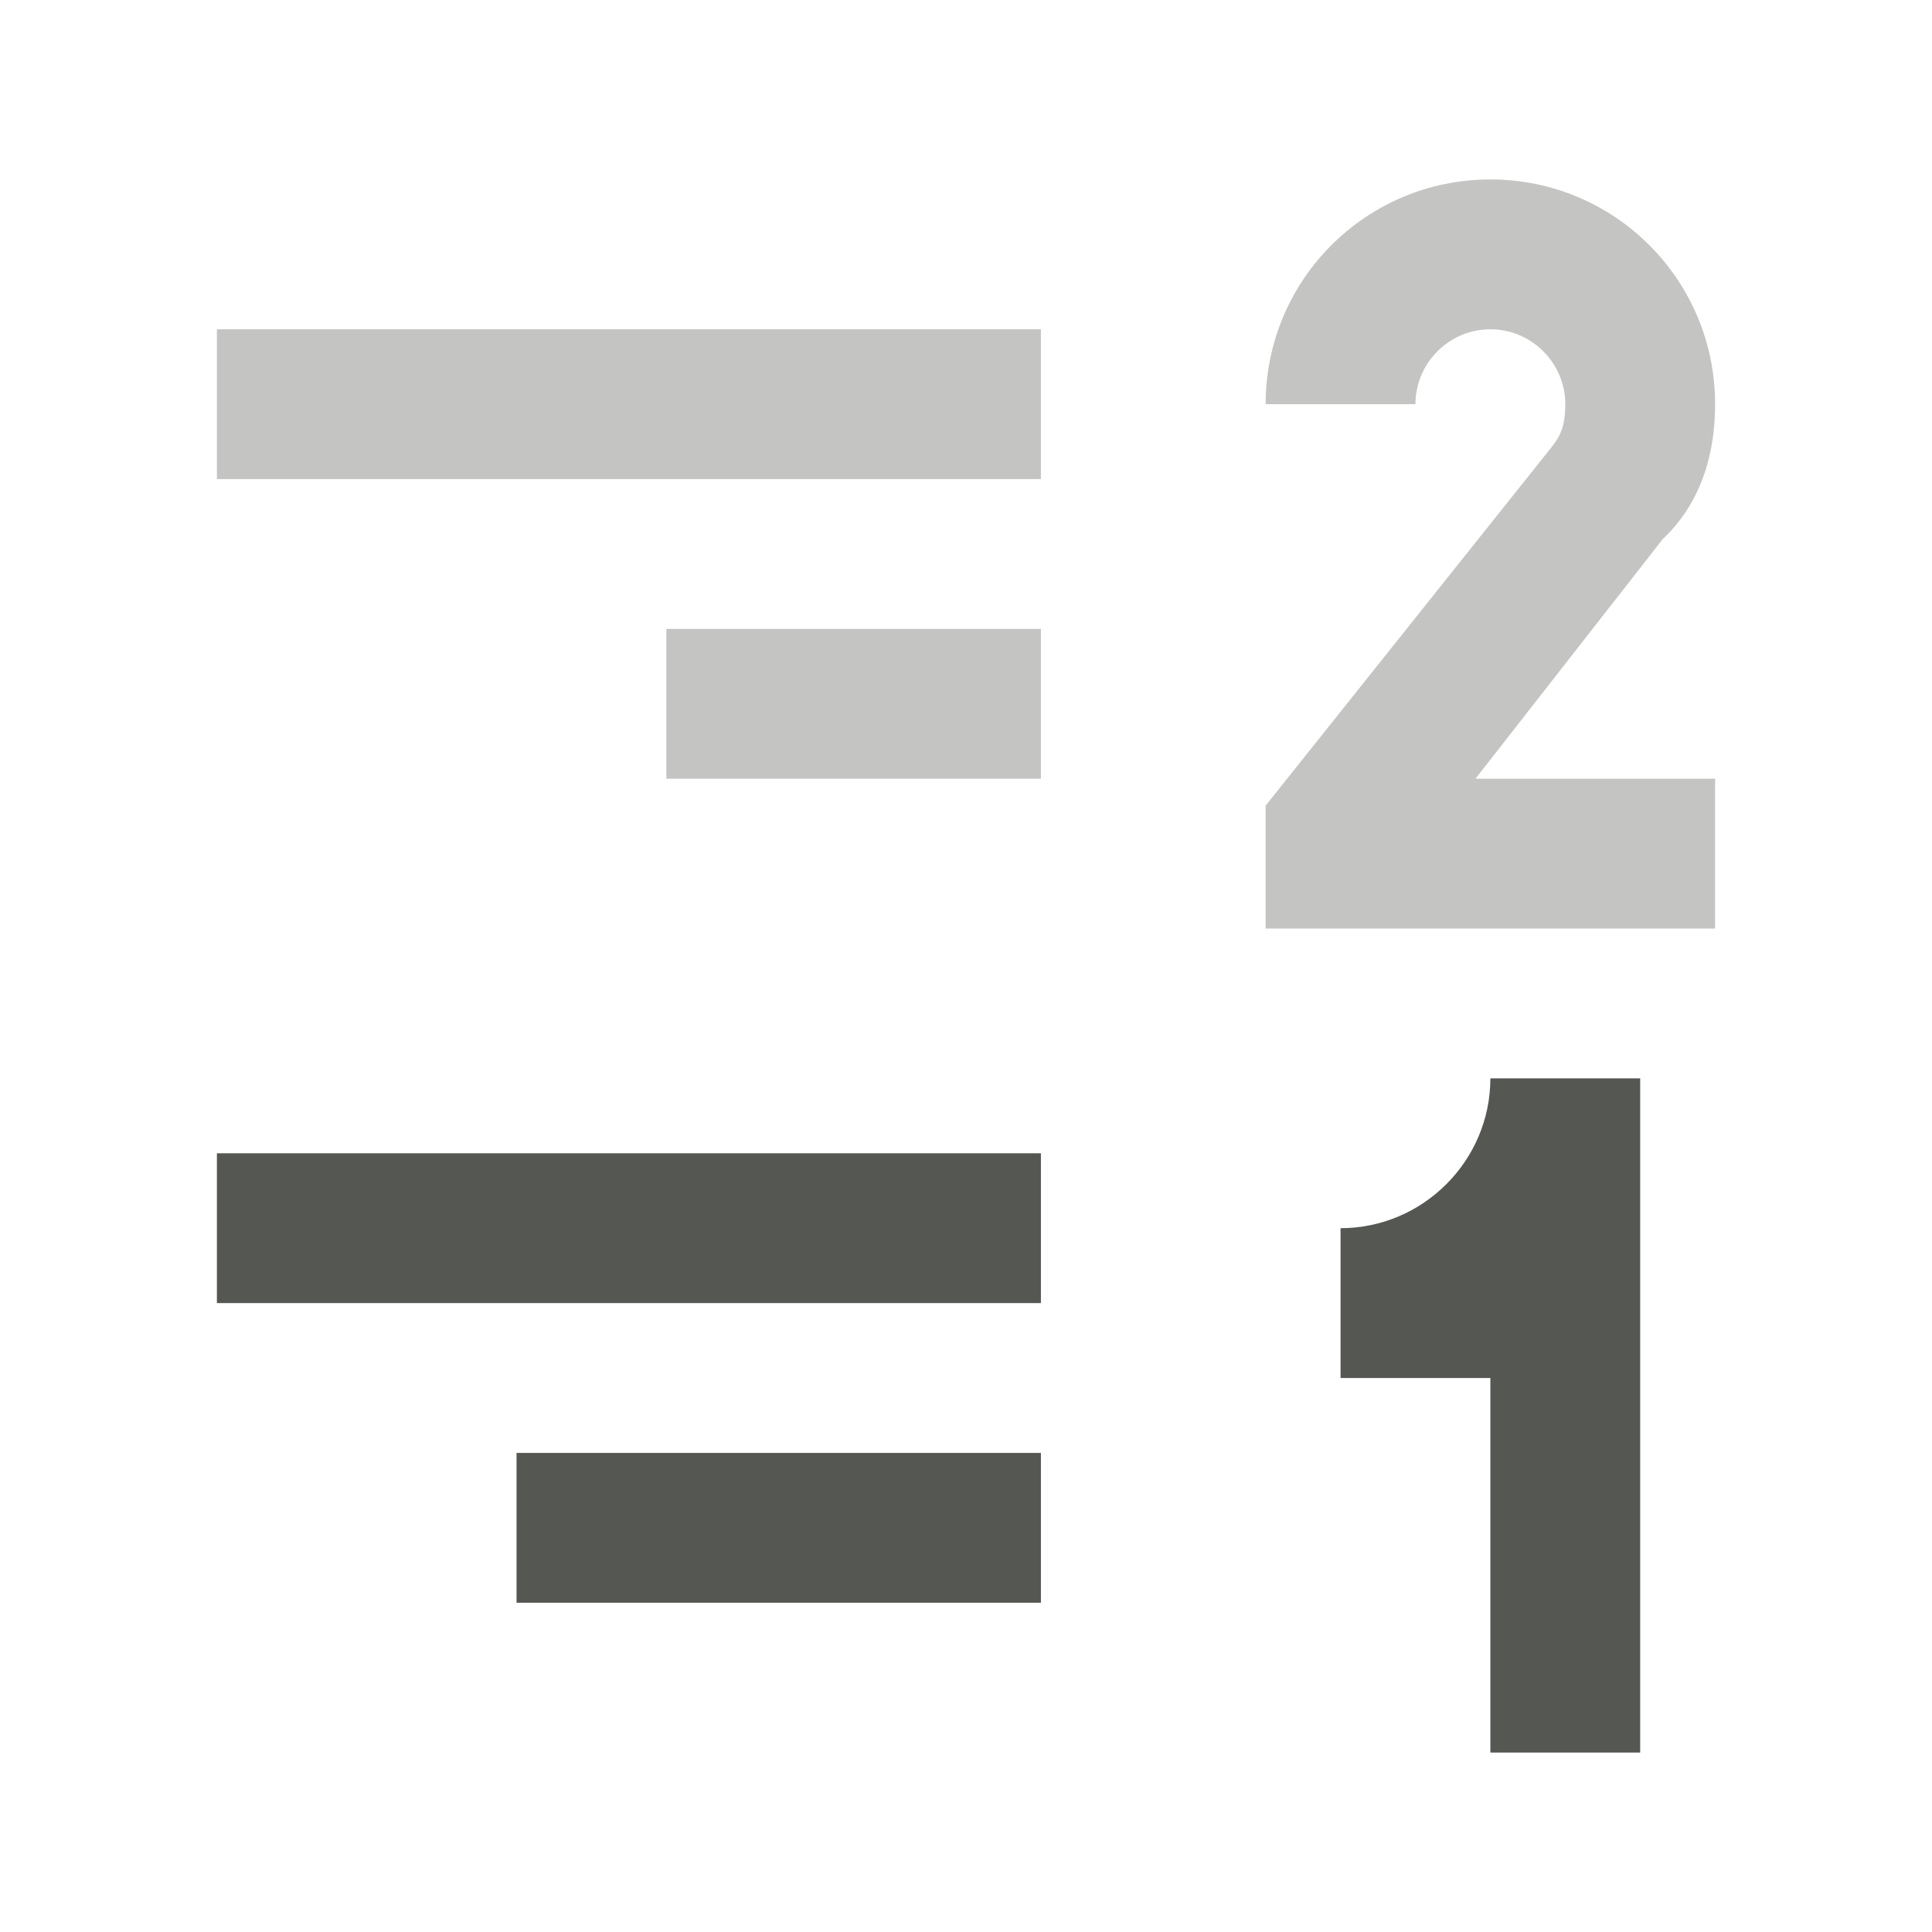
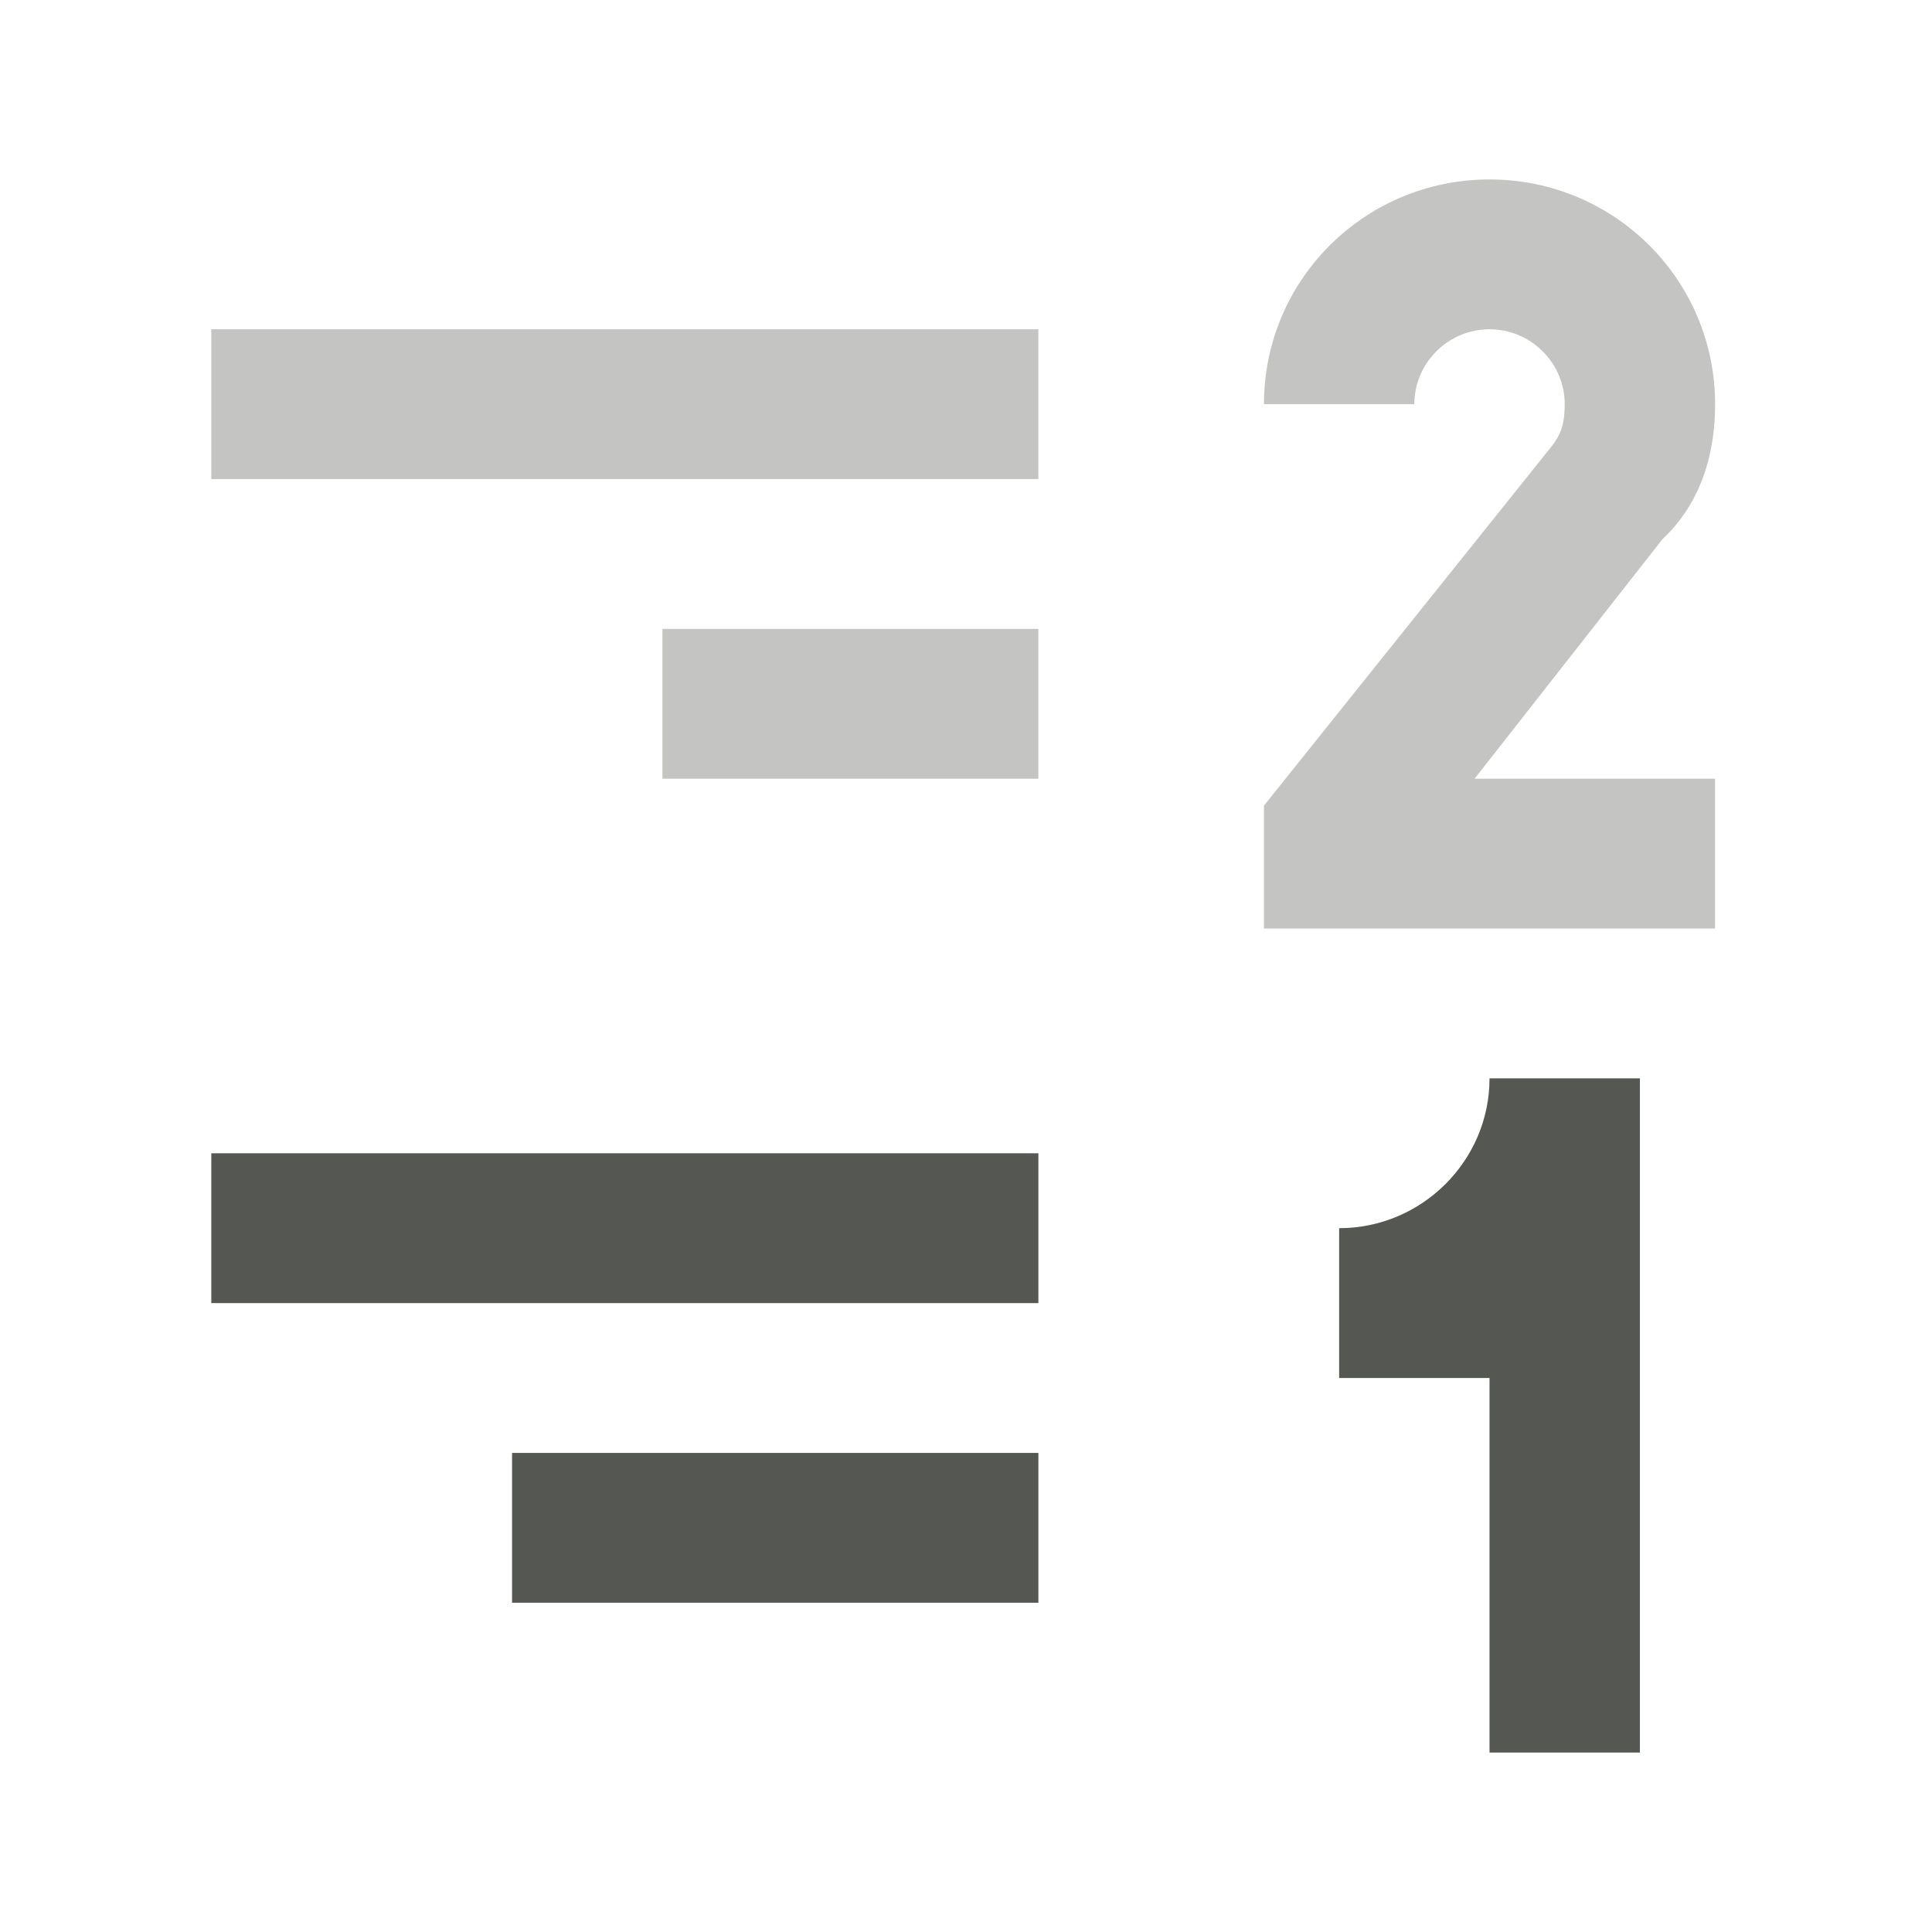
<svg xmlns="http://www.w3.org/2000/svg" viewBox="0 0 32 32" version="1.1" id="svg8" width="32" height="32">
  <defs id="defs12" />
-   <g id="g6" style="fill:#555753;stroke-width:0.806" transform="matrix(1.240741,0,0,1.240741,1.111112,1.731482)">
-     <path d="m 19,13 c 0,1.1 -0.9,2 -2,2 v 2 h 2 v 5 h 2 V 13 Z M 2,14 v 2 h 11 v -2 z m 4,4 v 2 h 7 v -2 z" id="path2" style="stroke-width:0.806" />
-     <path d="m 19,1 c -1.66,0 -3,1.34 -3,3 h 2 c 0,-0.55 0.45,-1 1,-1 0.55,0 1,0.45 1,1 0,0.28 -0.06,0.42 -0.18,0.57 L 16,9.359 V 11 h 6 V 9 h -3.199 l 2.5,-3.199 C 21.622,5.501 22,4.95 22,4 22,2.34 20.66,1 19,1 Z M 2,3 V 5 H 13 V 3 Z m 6,4 v 2 h 5 V 7 Z" id="path4" style="opacity:0.35;stroke-width:0.806" />
+   <g id="g6" style="fill:#555753;stroke-width:0.804" transform="matrix(1.24537,0,0,1.240741,1.009259,1.731482)">
+     <path d="m 19,13 c 0,1.1 -0.9,2 -2,2 v 2 h 2 v 5 h 2 V 13 Z M 2,14 v 2 h 11 v -2 z m 4,4 v 2 h 7 v -2 z" id="path2" style="stroke-width:0.804" />
+     <path d="m 19,1 c -1.66,0 -3,1.34 -3,3 h 2 c 0,-0.55 0.45,-1 1,-1 0.55,0 1,0.45 1,1 0,0.28 -0.06,0.42 -0.18,0.57 L 16,9.359 V 11 h 6 V 9 h -3.199 l 2.5,-3.199 C 21.622,5.501 22,4.95 22,4 22,2.34 20.66,1 19,1 Z M 2,3 V 5 H 13 V 3 Z m 6,4 v 2 h 5 V 7 Z" id="path4" style="opacity:0.35;stroke-width:0.804" />
  </g>
</svg>
